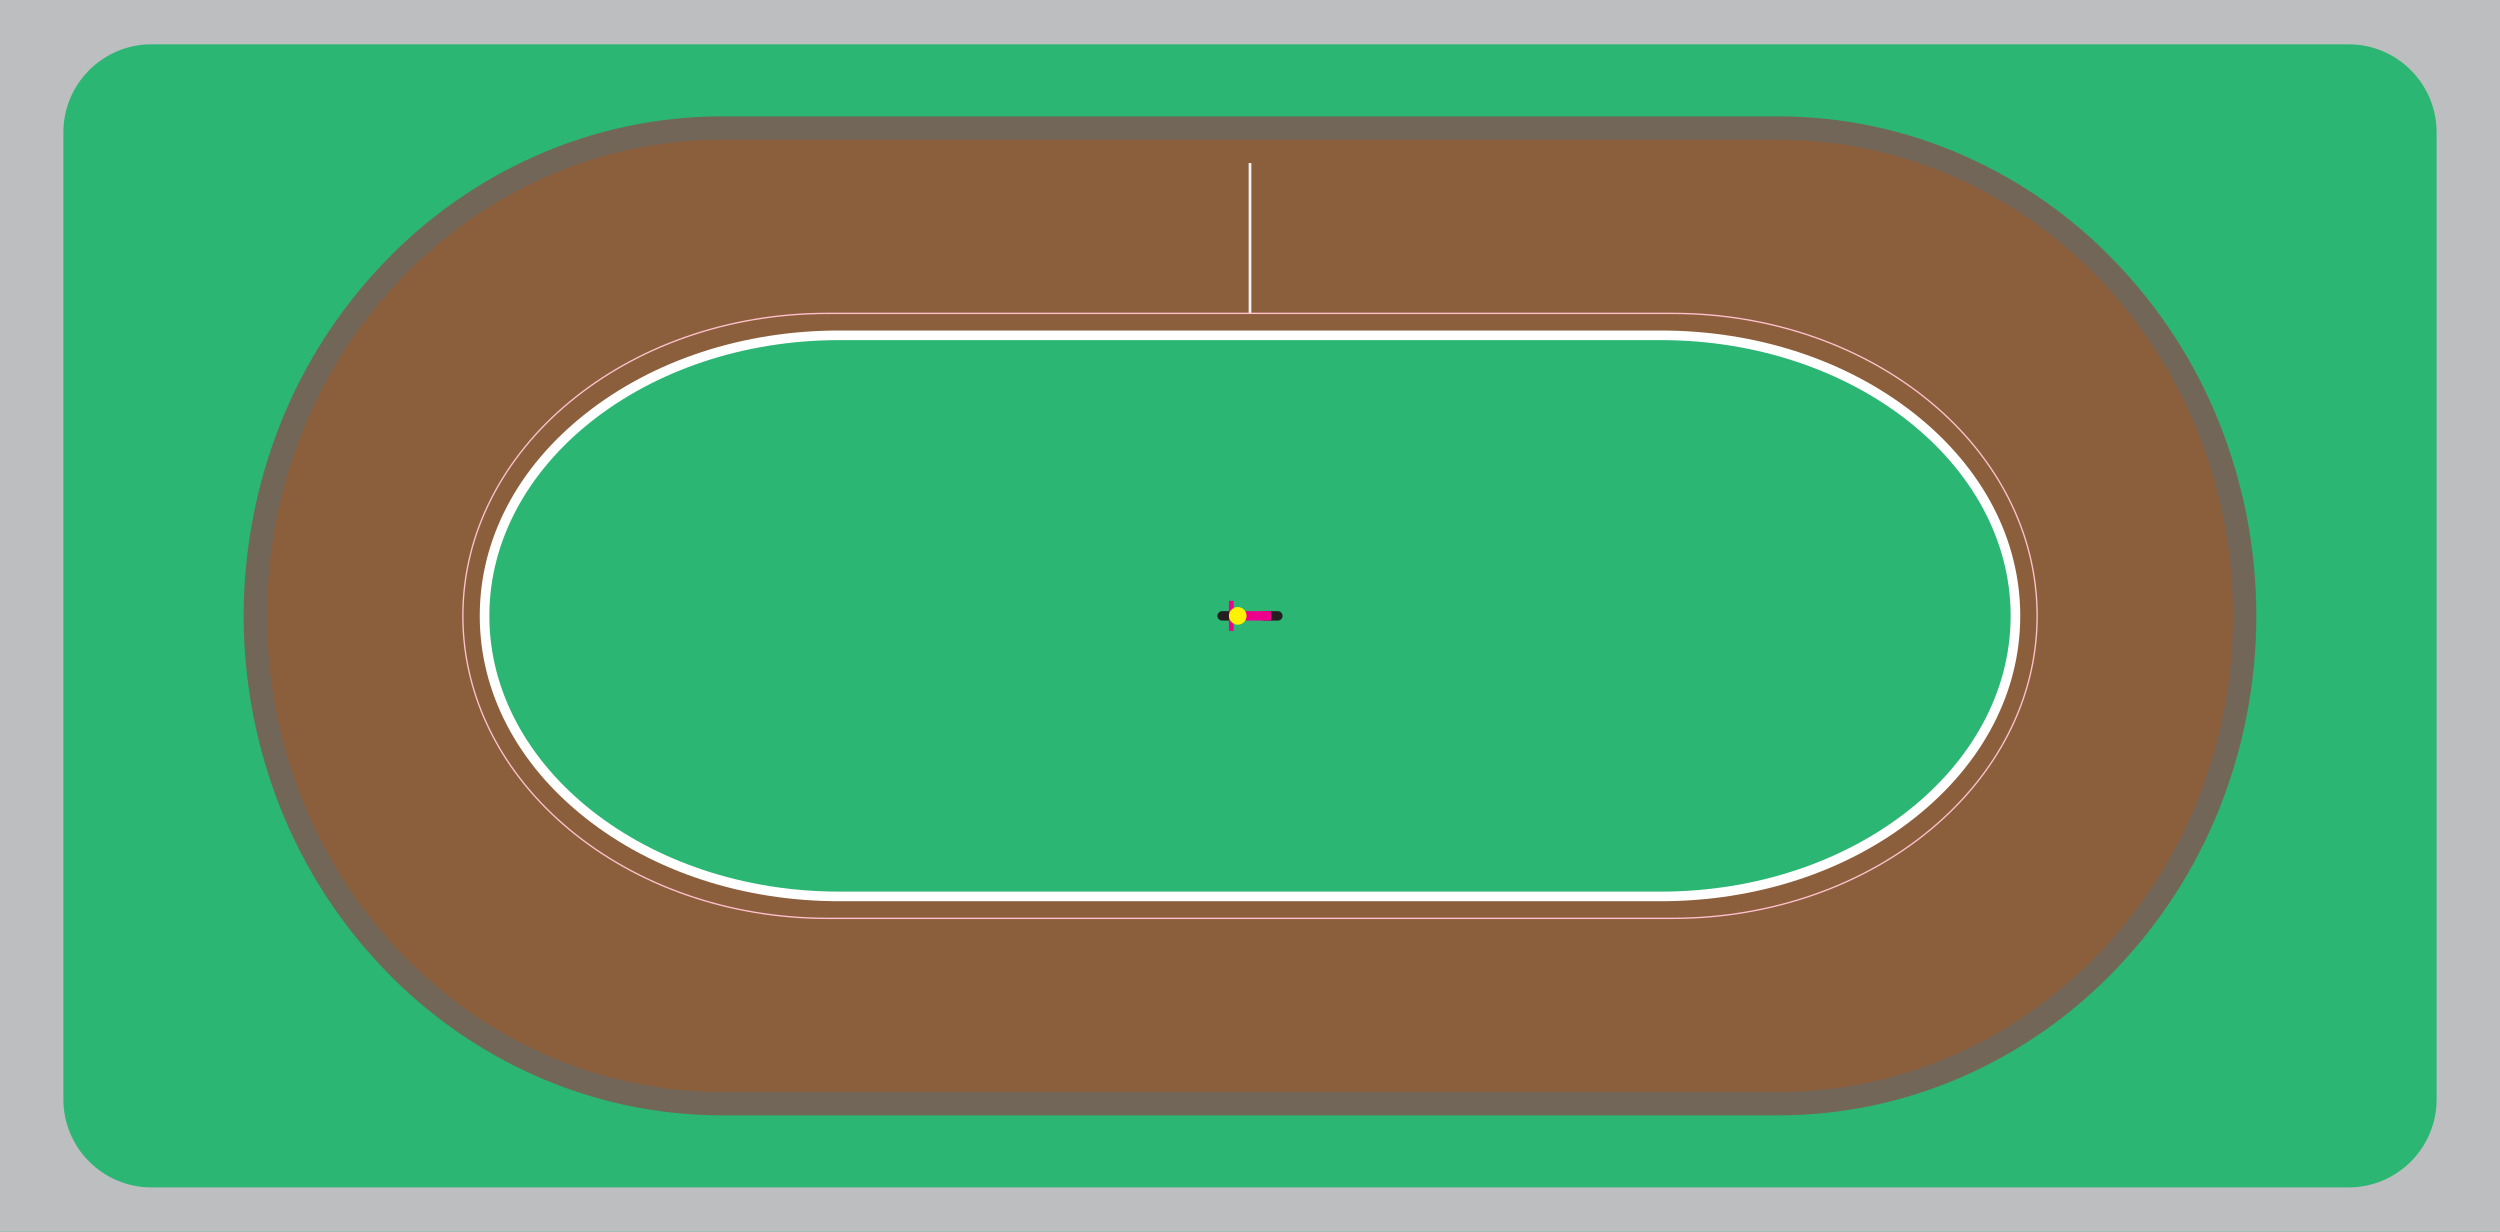
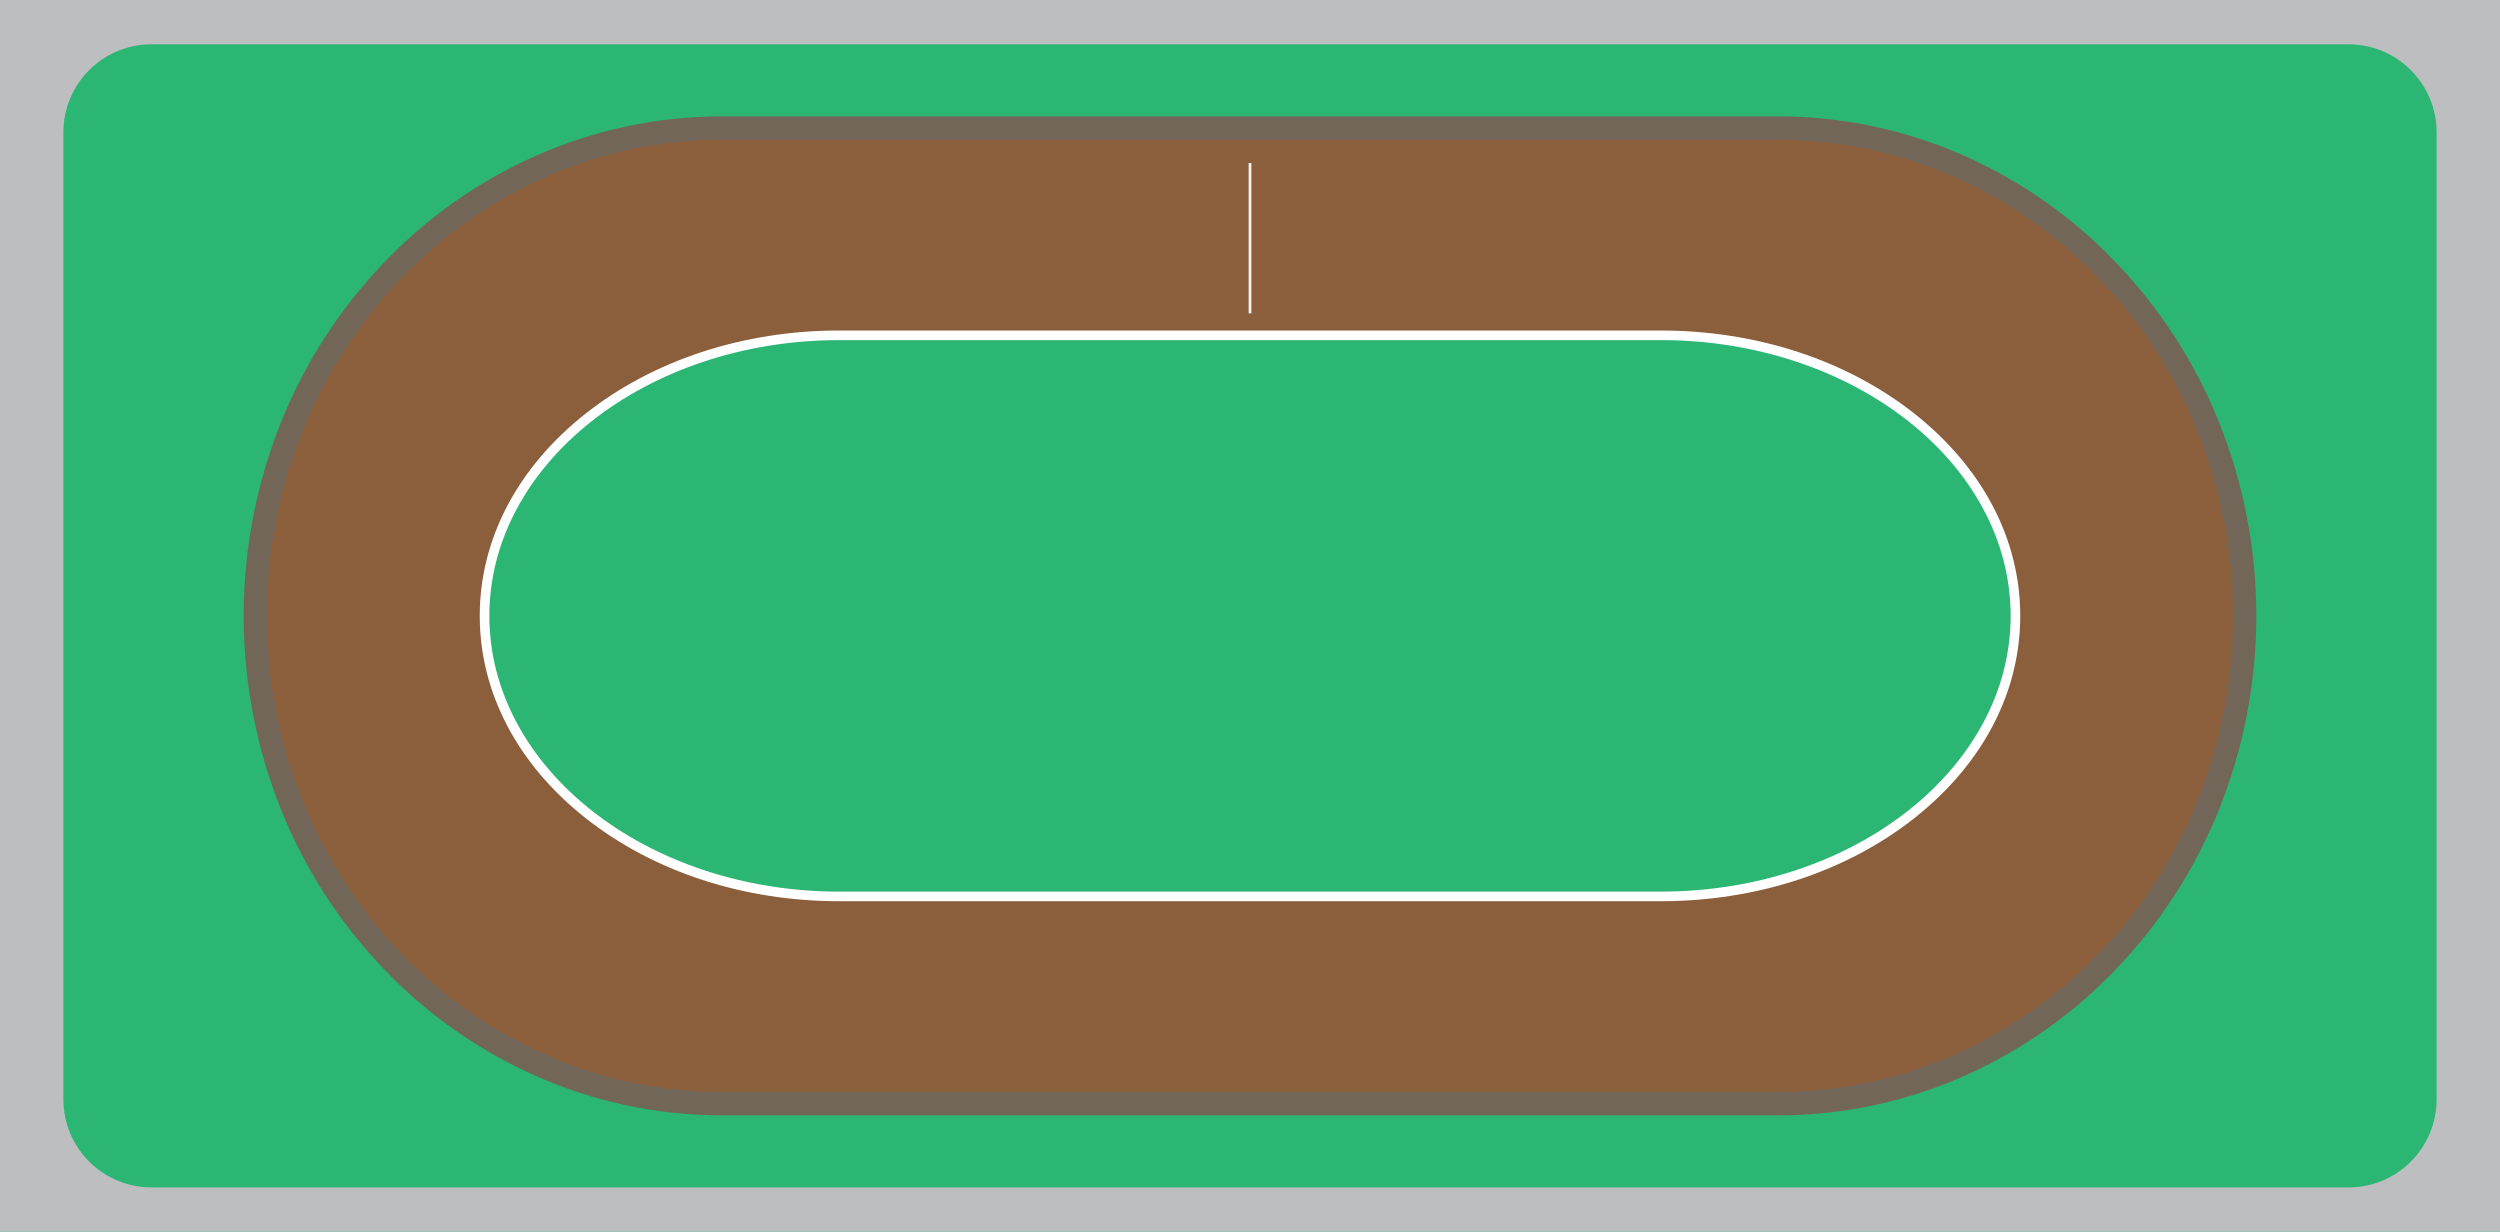
<svg xmlns="http://www.w3.org/2000/svg" id="Warstwa_2" data-name="Warstwa 2" viewBox="0 0 1821.182 897.284">
  <defs>
    <style>.cls-1{fill:#2bb673;}.cls-2{fill:#726658;}.cls-3{fill:#8b5e3c;}.cls-4{fill:#fff;}.cls-5{fill:#bcbec0;}.cls-6{fill:#f1f2f2;}.cls-7{fill:none;}.tire{fill:#231f20;}.motorcycle{fill:#ec008c;}.helmet{fill:#fff200;}
        .player {
            transform-box: fill-box;
-             transform-origin: center;
+             transform-origin: left center;
        }
-         .cls-7 {
-             stroke: pink;
+         .back {
+             transform-box: fill-box;
+             transform-origin: left center;
+             transition: transform 0.2s;
+         }
+         #player {
+             visibility: hidden;
+         }
+         .dust{
+             fill:#3c2415;
+             opacity:0;
+             transition: opacity 0.15s;
+         }
+         .dust-group {
+             transform-box: fill-box;
+             transform-origin: left center;
+             transition: transform 0.15s;
        }
        </style>
  </defs>
  <g id="track_background">
    <rect class="cls-1" width="1821.182" height="897.284" />
    <path class="cls-2" d="M1294.805,812.512c-.5,0-1-.004-1.499-.009l-.666-.005H528.542l-.666.005c-.5.004-.999.009-1.5.009a334.412,334.412,0,0,1-136.052-28.71,347.273,347.273,0,0,1-110.899-78.133,363.917,363.917,0,0,1-74.598-115.631,379.538,379.538,0,0,1,0-282.79,363.917,363.917,0,0,1,74.598-115.631,347.273,347.273,0,0,1,110.899-78.133A334.412,334.412,0,0,1,526.377,84.772h768.428a334.416,334.416,0,0,1,136.053,28.71,347.271,347.271,0,0,1,110.898,78.133,363.91,363.91,0,0,1,74.598,115.631,379.538,379.538,0,0,1,0,282.79,363.91,363.91,0,0,1-74.598,115.631,347.271,347.271,0,0,1-110.898,78.133A334.416,334.416,0,0,1,1294.805,812.512ZM528.408,778.498l765.206.007c.397.003.794.007,1.191.007,173.62,0,314.871-147.979,314.871-329.87,0-181.891-141.25-329.87-314.871-329.87H526.377c-173.62,0-314.87,147.979-314.87,329.87,0,181.891,141.25,329.87,314.87,329.87.398,0,.795-.004,1.191-.007Z" />
    <path class="cls-3" d="M1294.805,101.772H526.377c-183.287,0-331.87,155.299-331.87,346.87S343.09,795.512,526.377,795.512c.696,0,1.39-.009,2.085-.014h764.259c.695.004,1.389.014,2.085.014,183.287,0,331.87-155.299,331.87-346.87S1478.092,101.772,1294.805,101.772Zm-85.031,551.246c-.542,0-1.082-.005-1.623-.008H613.031c-.541.003-1.081.008-1.623.008-142.724,0-258.424-91.503-258.424-204.377s115.7-204.377,258.424-204.377h598.366c142.724,0,258.424,91.503,258.424,204.377S1352.498,653.019,1209.774,653.019Z" />
    <path class="cls-4" d="M1209.774,656.519l-1.643-.008H613.031l-1.624.008c-69.812,0-135.479-21.527-184.904-60.615-49.667-39.279-77.02-91.578-77.02-147.262s27.353-107.982,77.02-147.261c49.425-39.088,115.092-60.615,184.904-60.615h598.366c69.812,0,135.479,21.527,184.904,60.615,49.667,39.279,77.02,91.578,77.02,147.261s-27.353,107.982-77.02,147.262C1345.253,634.992,1279.586,656.519,1209.774,656.519Zm-596.762-7.008h595.138l1.624.008c140.565,0,254.924-90.113,254.924-200.877s-114.358-200.876-254.924-200.876H611.408c-140.565,0-254.924,90.113-254.924,200.876s114.358,200.877,254.924,200.877Z" />
    <path class="cls-5" d="M0,0V897.284H1821.182V0ZM1775,801a64.188,64.188,0,0,1-64,64H110.182a64.188,64.188,0,0,1-64-64V96.284a64.188,64.188,0,0,1,64-64H1711a64.188,64.188,0,0,1,64,64Z" />
    <rect class="cls-6" x="909.591" y="118.772" width="2" height="109.512" />
  </g>
  <g id="track">
    <path class="cls-7" d="M910.591,228.284H602.929c-146.768,0-265.747,98.658-265.747,220.358S456.161,669,602.929,669c.557,0,1.113-.006,1.669-.009h611.985c.557.003,1.112.009,1.669.009C1365.021,669,1484,570.342,1484,448.642s-118.979-220.358-265.747-220.358H910.591" />
  </g>
  <g id="player" class="player">
-     <g id="back">
+     <g class="back">
+       <g class="dust-group">
+         <circle class="dust" cx="932.193" cy="442.882" r="5.142" />
+         <circle class="dust" cx="932.745" cy="455.277" r="5.142" />
+         <circle class="dust" cx="936.474" cy="448.305" r="5.142" />
+         <circle class="dust" cx="938.99" cy="443.817" r="4.307" />
+         <circle class="dust" cx="939.906" cy="453.467" r="4.307" />
+         <circle class="dust" cx="945.047" cy="448.933" r="4.307" />
+         <circle class="dust" cx="946.039" cy="443.817" r="2.742" />
+         <circle class="dust" cx="947.417" cy="453.241" r="2.742" />
+         <circle class="dust" cx="938.305" cy="437.024" r="1.091" />
+         <circle class="dust" cx="943.583" cy="439.206" r="1.091" />
+         <circle class="dust" cx="945.047" cy="458.04" r="1.091" />
+         <circle class="dust" cx="955.588" cy="447.214" r="1.091" />
+         <circle class="dust" cx="958.13" cy="450.135" r="1.091" />
+         <circle class="dust" cx="950.876" cy="448.305" r="2.742" />
+       </g>
      <rect class="tire" x="922.503" y="440.253" width="6.883" height="16.778" rx="3.442" ry="3.442" transform="translate(477.3022 1374.586) rotate(-90)" />
      <rect class="motorcycle" x="907.149" y="433.289" width="6.883" height="30.706" transform="translate(461.9491 1359.233) rotate(-90)" />
    </g>
-     <g id="front">
+     <g class="front">
      <rect class="tire" x="891.796" y="440.253" width="6.883" height="16.778" rx="3.442" ry="3.442" transform="translate(446.596 1343.88) rotate(-90)" />
      <rect class="motorcycle" x="895.238" y="437.674" width="3.442" height="21.937" />
    </g>
    <circle id="driver" class="helmet" cx="901.67" cy="448.642" r="6.432" />
  </g>
</svg>
